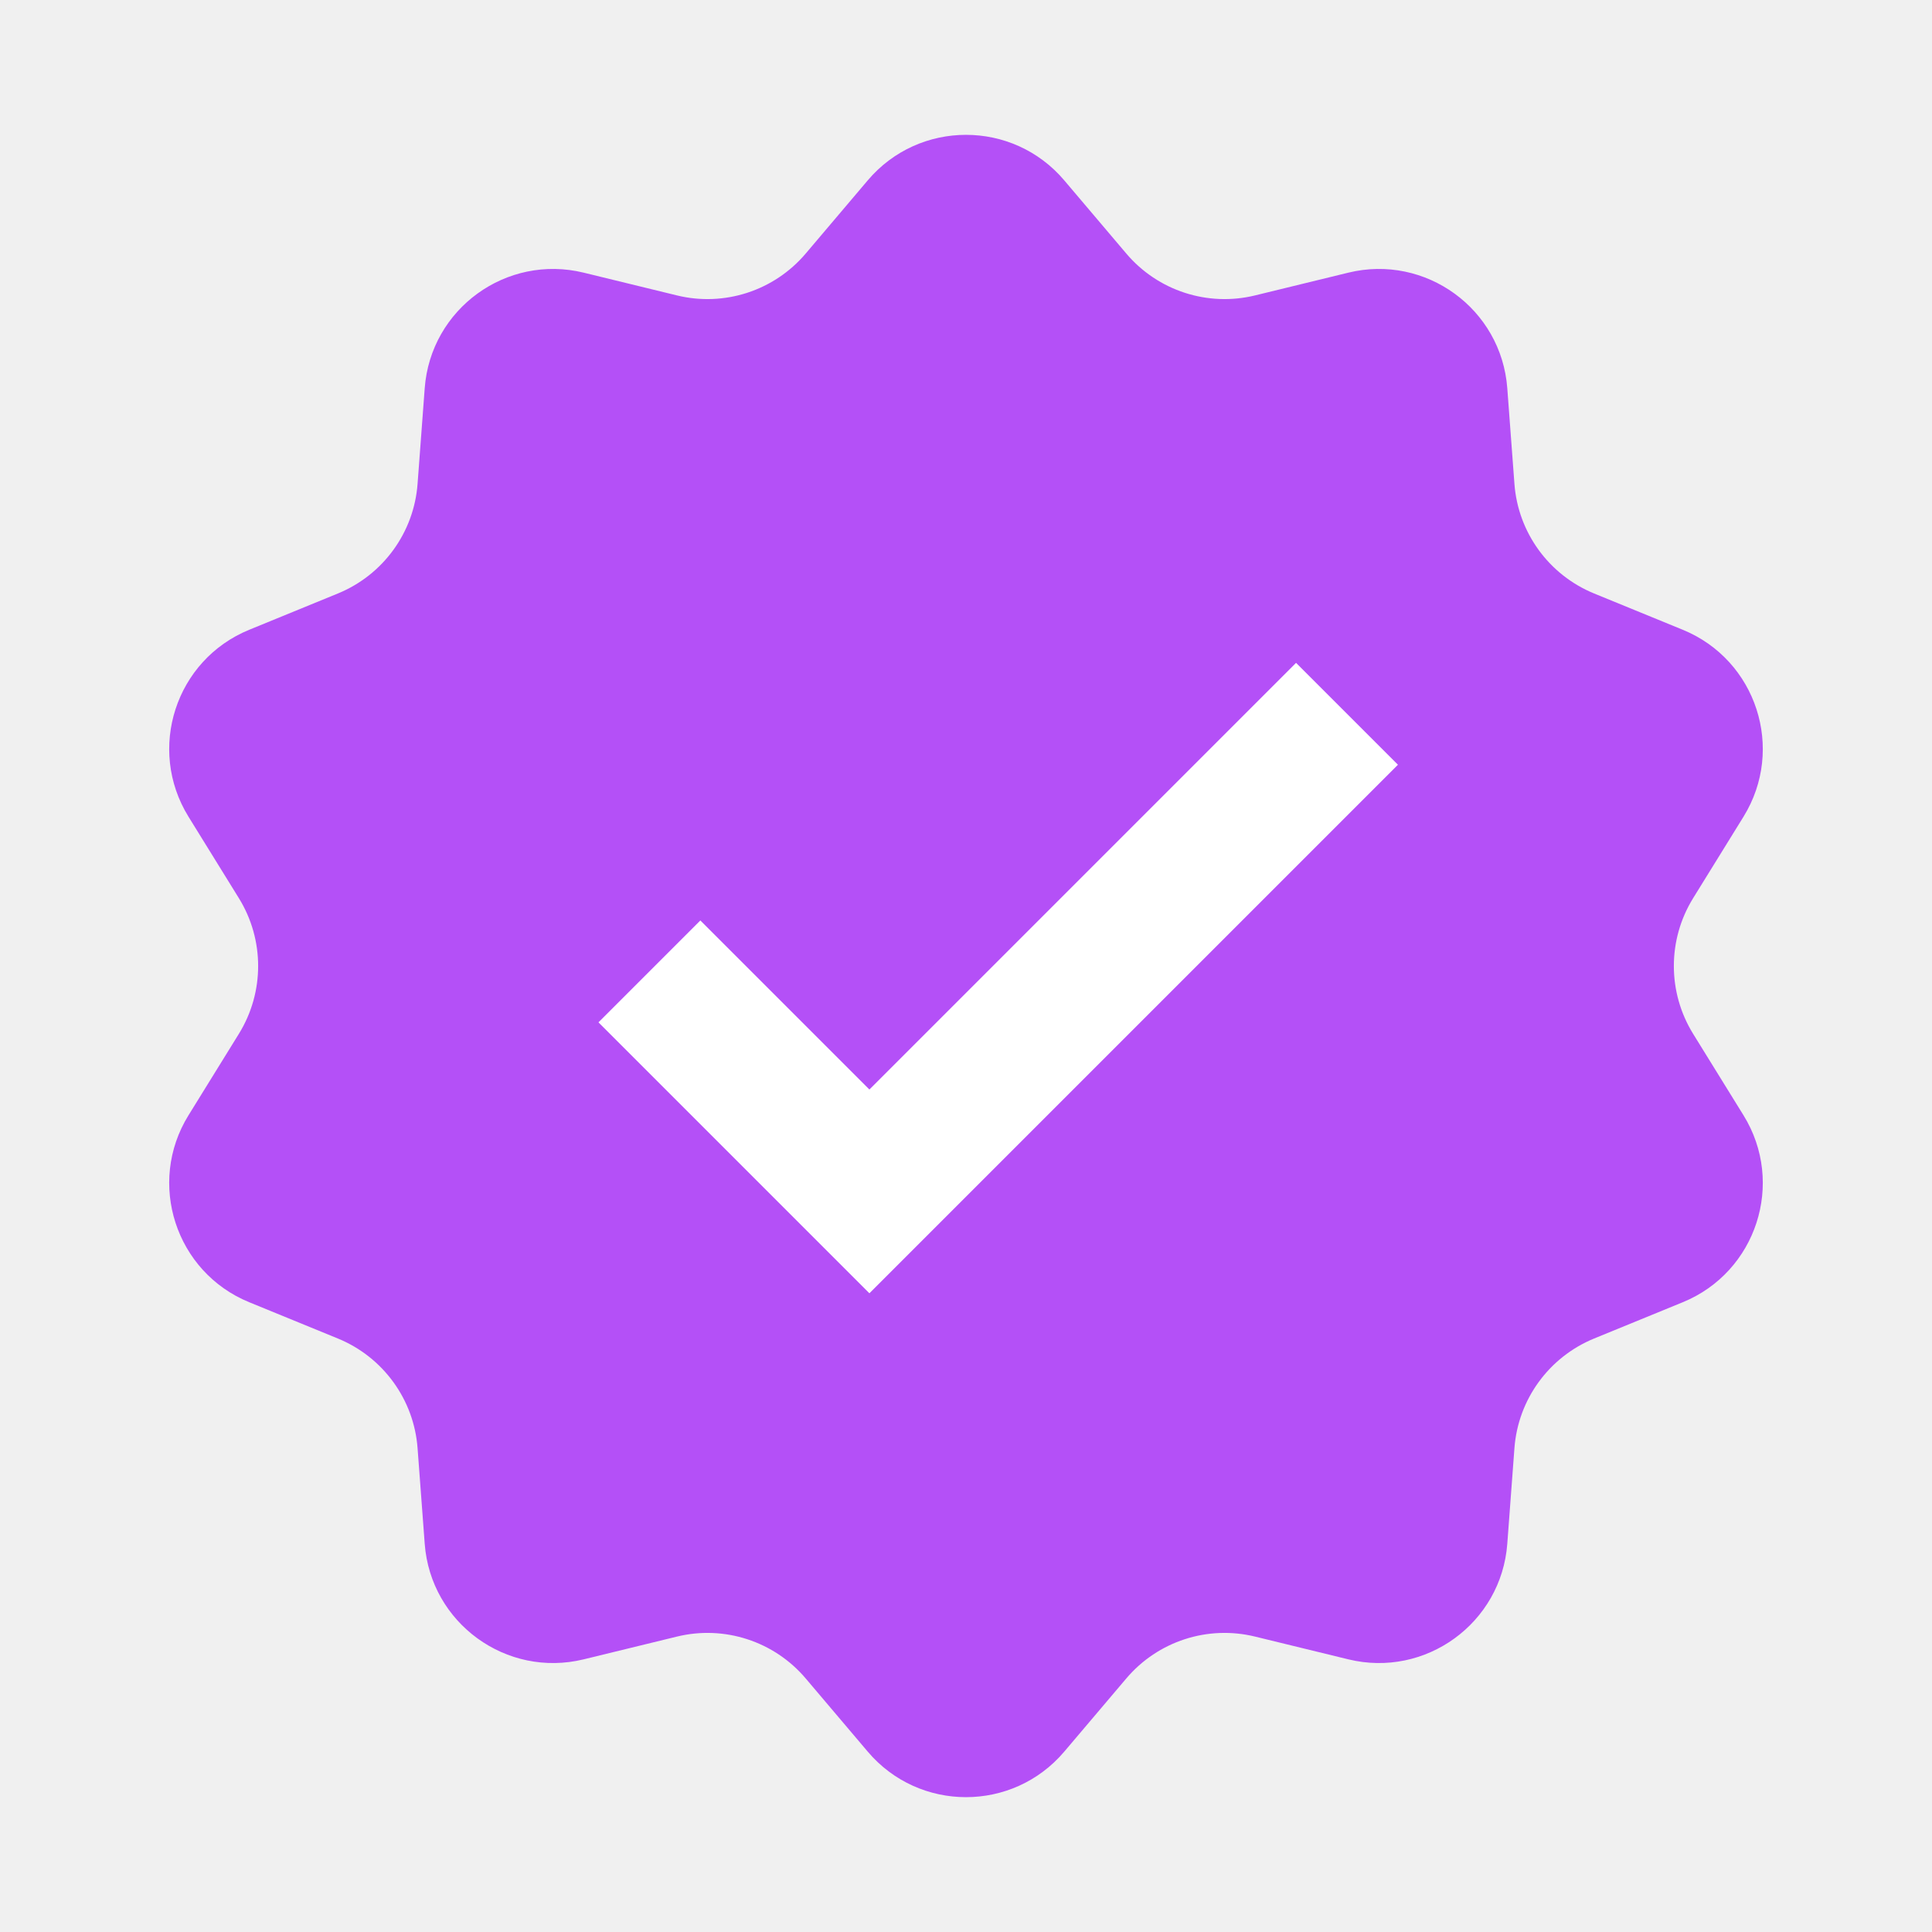
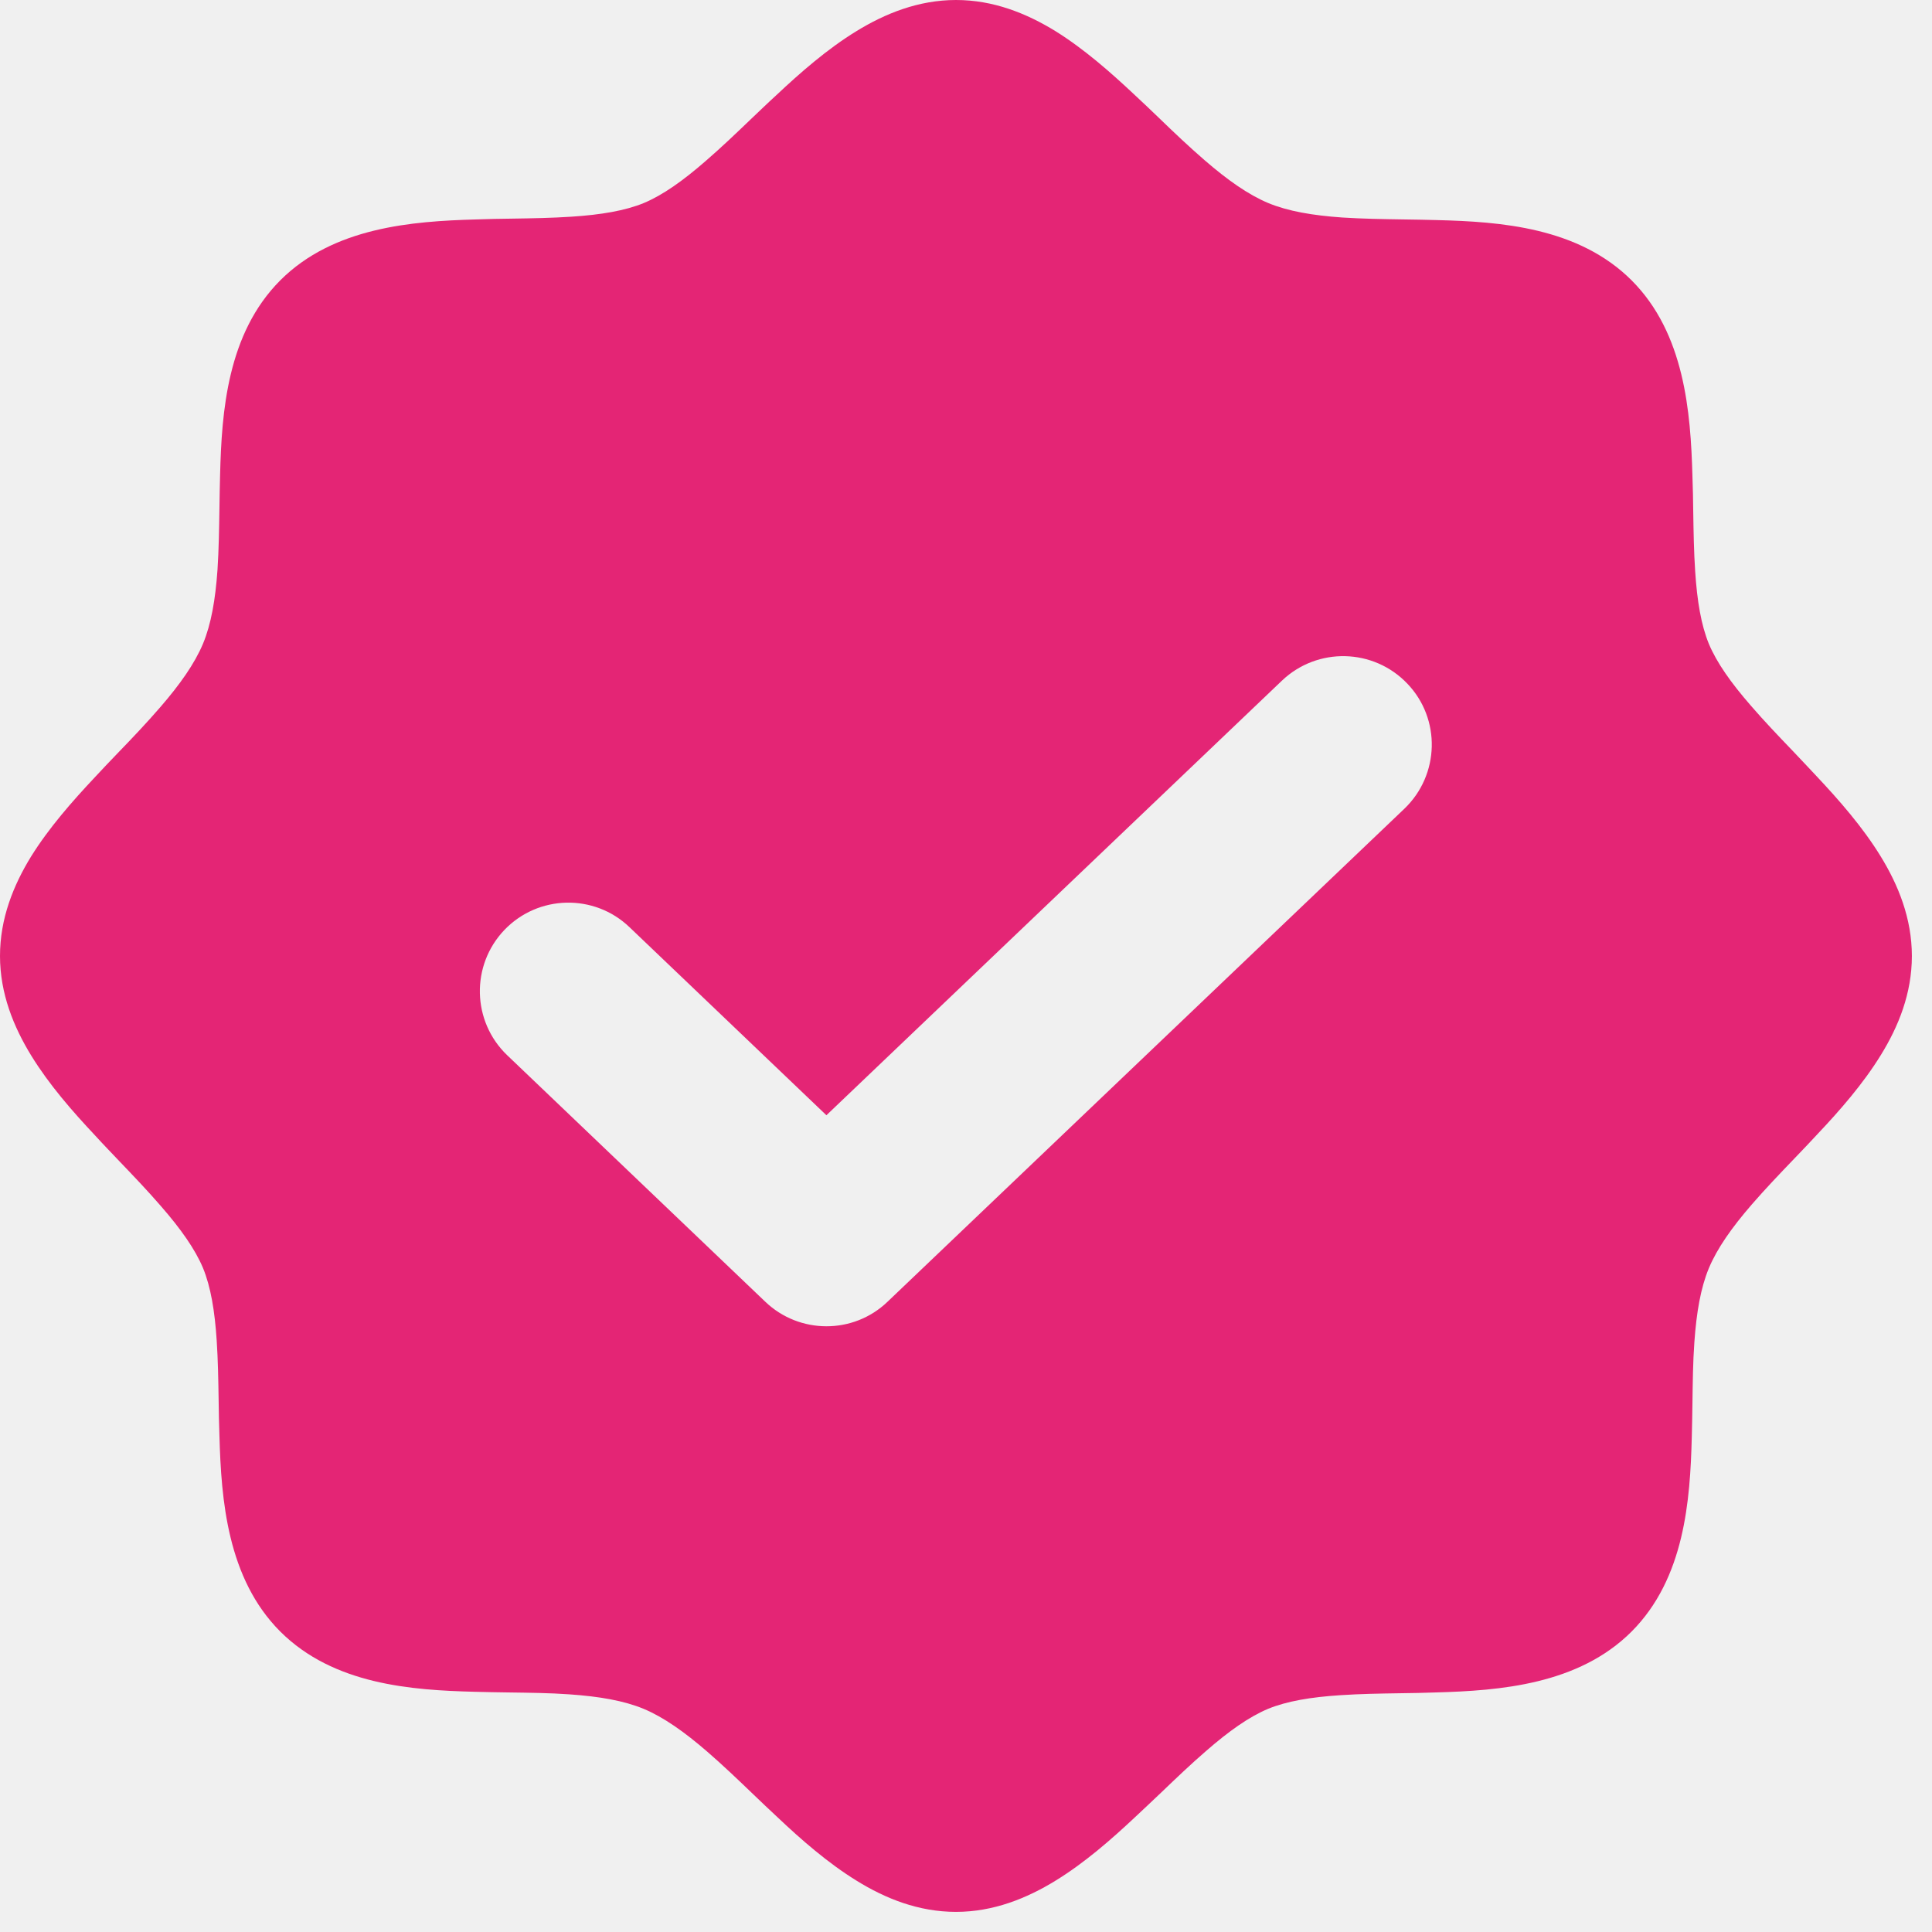
- <svg xmlns="http://www.w3.org/2000/svg" width="12" height="12" viewBox="0 0 30 30" fill="none" color="#B450F7">
-   <path class="" d="M13.474 2.801C14.273 1.858 15.727 1.858 16.526 2.801L17.489 3.937C17.979 4.515 18.753 4.767 19.489 4.587L20.936 4.234C22.136 3.941 23.313 4.795 23.405 6.028L23.516 7.513C23.572 8.269 24.051 8.927 24.752 9.215L26.13 9.779C27.274 10.247 27.723 11.63 27.073 12.682L26.29 13.948C25.892 14.593 25.892 15.407 26.29 16.052L27.073 17.318C27.723 18.369 27.274 19.753 26.13 20.221L24.752 20.785C24.051 21.073 23.572 21.732 23.516 22.487L23.405 23.972C23.313 25.204 22.136 26.059 20.936 25.766L19.489 25.413C18.753 25.233 17.979 25.485 17.489 26.063L16.526 27.199C15.727 28.142 14.273 28.142 13.474 27.199L12.511 26.063C12.021 25.485 11.247 25.233 10.511 25.413L9.064 25.766C7.864 26.059 6.687 25.204 6.595 23.972L6.484 22.487C6.428 21.732 5.949 21.073 5.248 20.785L3.87 20.221C2.726 19.753 2.277 18.369 2.927 17.318L3.71 16.052C4.108 15.407 4.108 14.593 3.71 13.948L2.927 12.682C2.277 11.63 2.726 10.247 3.87 9.779L5.248 9.215C5.949 8.927 6.428 8.269 6.484 7.513L6.595 6.028C6.687 4.795 7.864 3.941 9.064 4.234L10.511 4.587C11.247 4.767 12.021 4.515 12.511 3.937L13.474 2.801Z" fill="currentColor" />
-   <path d="M13.5 17.625L10.875 15L10 15.875L13.5 19.375L21 11.875L20.125 11L13.5 17.625Z" fill="white" stroke="white" />
+ <svg xmlns="http://www.w3.org/2000/svg" width="14" height="14" viewBox="0 0 12 12" fill="none" color="#e42575">
+   <path fill-rule="evenodd" clip-rule="evenodd" d="M5.317 0.195C5.497 0.084 5.705 0 5.938 0C6.17 0 6.376 0.083 6.555 0.193C6.732 0.303 6.897 0.448 7.046 0.588C7.098 0.636 7.147 0.683 7.195 0.729L7.195 0.729L7.195 0.729C7.292 0.823 7.385 0.911 7.482 0.995C7.624 1.118 7.753 1.209 7.877 1.261C8 1.312 8.152 1.338 8.337 1.351C8.462 1.359 8.587 1.361 8.72 1.363H8.72C8.787 1.364 8.855 1.365 8.926 1.367C9.318 1.377 9.803 1.411 10.134 1.741C10.464 2.071 10.501 2.561 10.512 2.956C10.515 3.033 10.516 3.106 10.517 3.177C10.519 3.306 10.521 3.427 10.529 3.548C10.541 3.733 10.566 3.882 10.614 3.999C10.663 4.116 10.752 4.242 10.875 4.383C10.957 4.478 11.043 4.568 11.135 4.664L11.135 4.664L11.135 4.664L11.135 4.664C11.183 4.715 11.232 4.766 11.283 4.821C11.425 4.972 11.57 5.138 11.68 5.317C11.791 5.497 11.875 5.705 11.875 5.938C11.875 6.17 11.792 6.376 11.681 6.555C11.572 6.732 11.428 6.897 11.287 7.046C11.239 7.098 11.192 7.147 11.146 7.195L11.146 7.195L11.146 7.195C11.052 7.293 10.964 7.385 10.88 7.482C10.757 7.624 10.666 7.753 10.614 7.877C10.563 8 10.537 8.152 10.524 8.337C10.515 8.462 10.514 8.587 10.512 8.72V8.72V8.72V8.72V8.72C10.511 8.787 10.51 8.855 10.508 8.926C10.498 9.318 10.464 9.803 10.134 10.134C9.804 10.464 9.314 10.501 8.919 10.512C8.842 10.515 8.769 10.516 8.698 10.517C8.569 10.519 8.448 10.521 8.327 10.529C8.142 10.541 7.993 10.566 7.876 10.614C7.759 10.663 7.633 10.752 7.492 10.875C7.397 10.957 7.307 11.043 7.211 11.135L7.211 11.135L7.211 11.135L7.211 11.135C7.16 11.183 7.109 11.232 7.054 11.283C6.903 11.425 6.737 11.57 6.558 11.68C6.378 11.791 6.17 11.875 5.938 11.875C5.705 11.875 5.499 11.792 5.32 11.681C5.143 11.572 4.978 11.428 4.829 11.287C4.777 11.239 4.728 11.192 4.68 11.146L4.68 11.146L4.68 11.146C4.582 11.052 4.49 10.964 4.393 10.88C4.251 10.757 4.122 10.666 3.998 10.614C3.875 10.563 3.723 10.537 3.538 10.524C3.413 10.515 3.288 10.514 3.155 10.512H3.155H3.155H3.155H3.155C3.088 10.511 3.02 10.51 2.949 10.508C2.557 10.498 2.072 10.464 1.741 10.134C1.411 9.804 1.374 9.314 1.363 8.919C1.36 8.842 1.359 8.769 1.358 8.698C1.356 8.569 1.354 8.448 1.346 8.327C1.334 8.142 1.309 7.993 1.261 7.876C1.212 7.759 1.123 7.633 1 7.492C0.918 7.397 0.832 7.307 0.74 7.211L0.74 7.211C0.692 7.16 0.642 7.109 0.592 7.054C0.45 6.903 0.305 6.737 0.195 6.558C0.084 6.378 0 6.17 0 5.938C0 5.705 0.083 5.499 0.193 5.32C0.303 5.143 0.448 4.978 0.588 4.829C0.636 4.777 0.683 4.728 0.729 4.68L0.729 4.68L0.729 4.68C0.823 4.583 0.911 4.49 0.995 4.393C1.118 4.251 1.209 4.122 1.261 3.998C1.312 3.875 1.338 3.723 1.351 3.538C1.359 3.413 1.361 3.288 1.363 3.155V3.155V3.155V3.155C1.364 3.088 1.365 3.02 1.367 2.949C1.377 2.557 1.411 2.072 1.741 1.741C2.071 1.411 2.561 1.374 2.956 1.363C3.033 1.36 3.106 1.359 3.177 1.358C3.306 1.356 3.427 1.354 3.548 1.346C3.733 1.334 3.882 1.309 3.999 1.261C4.116 1.212 4.242 1.123 4.383 1C4.478 0.918 4.568 0.832 4.664 0.74L4.664 0.74C4.715 0.692 4.766 0.642 4.821 0.592C4.972 0.45 5.138 0.305 5.317 0.195ZM8.723 5.023C8.942 4.813 8.951 4.465 8.741 4.246C8.531 4.026 8.183 4.018 7.963 4.227L5.133 6.927L3.91 5.759C3.691 5.549 3.343 5.557 3.133 5.776C2.923 5.996 2.931 6.344 3.15 6.554L4.753 8.085C4.965 8.288 5.3 8.289 5.512 8.086L8.723 5.023Z" fill="#e42575" />
</svg>
